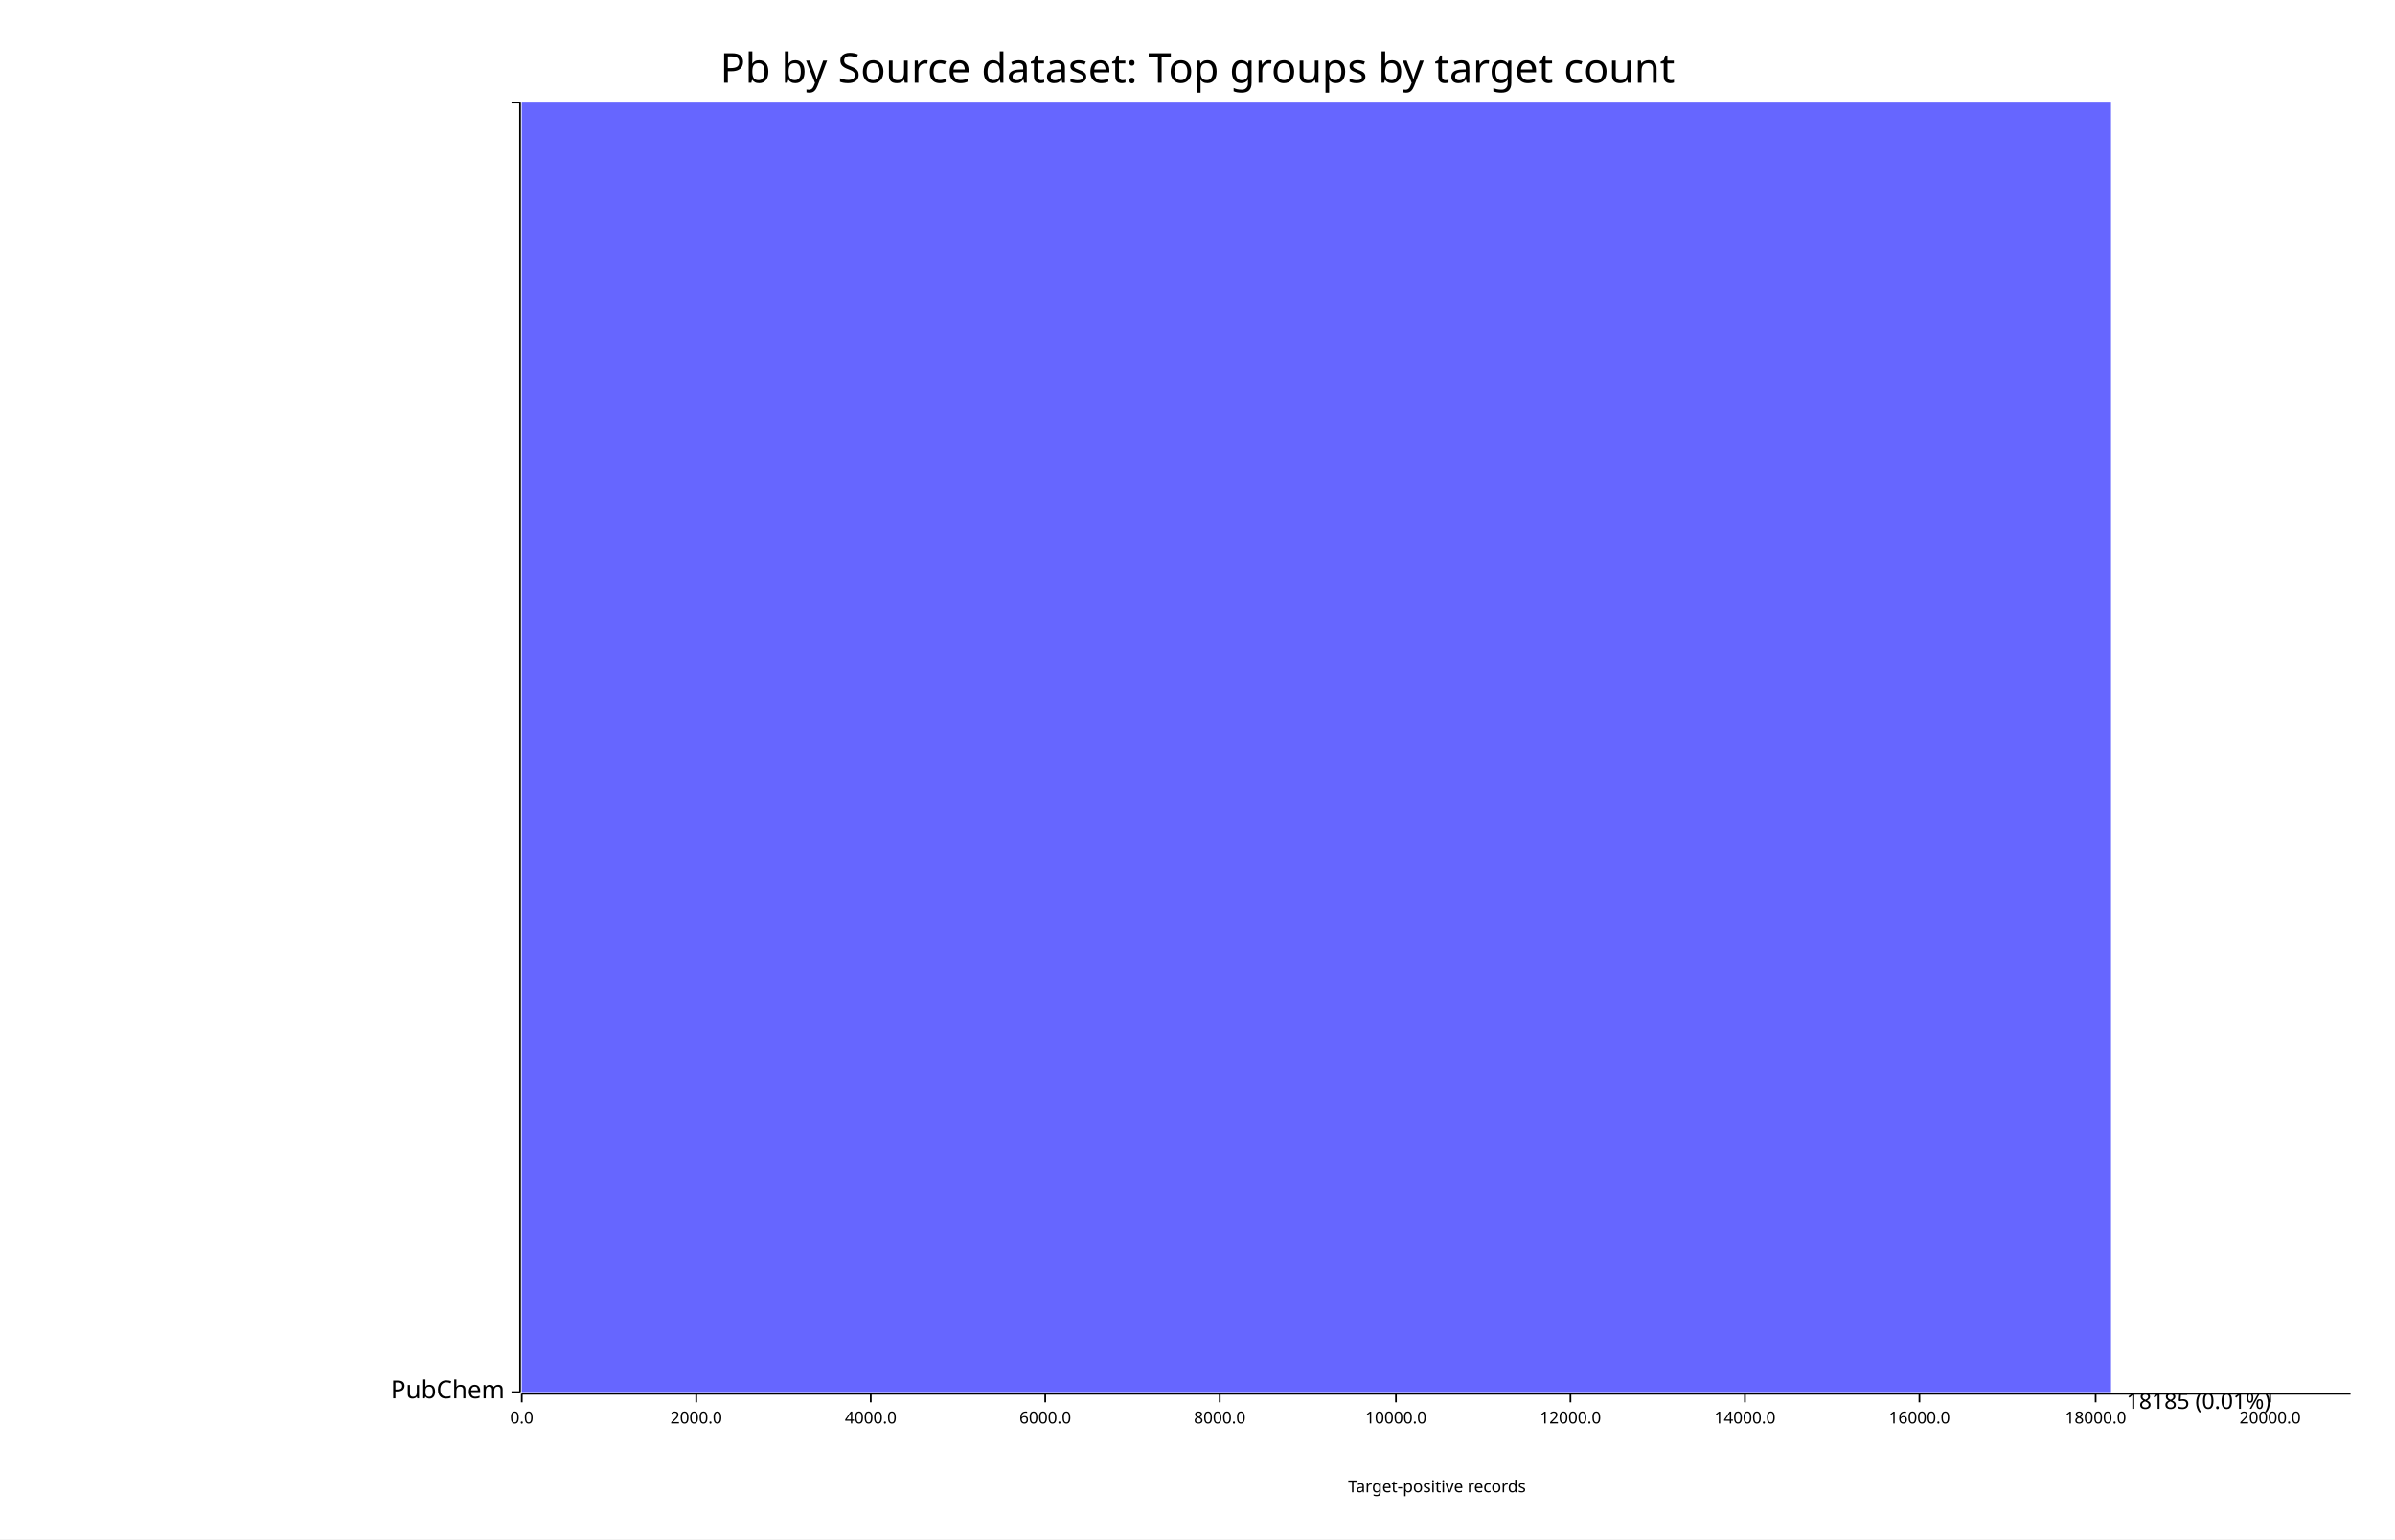
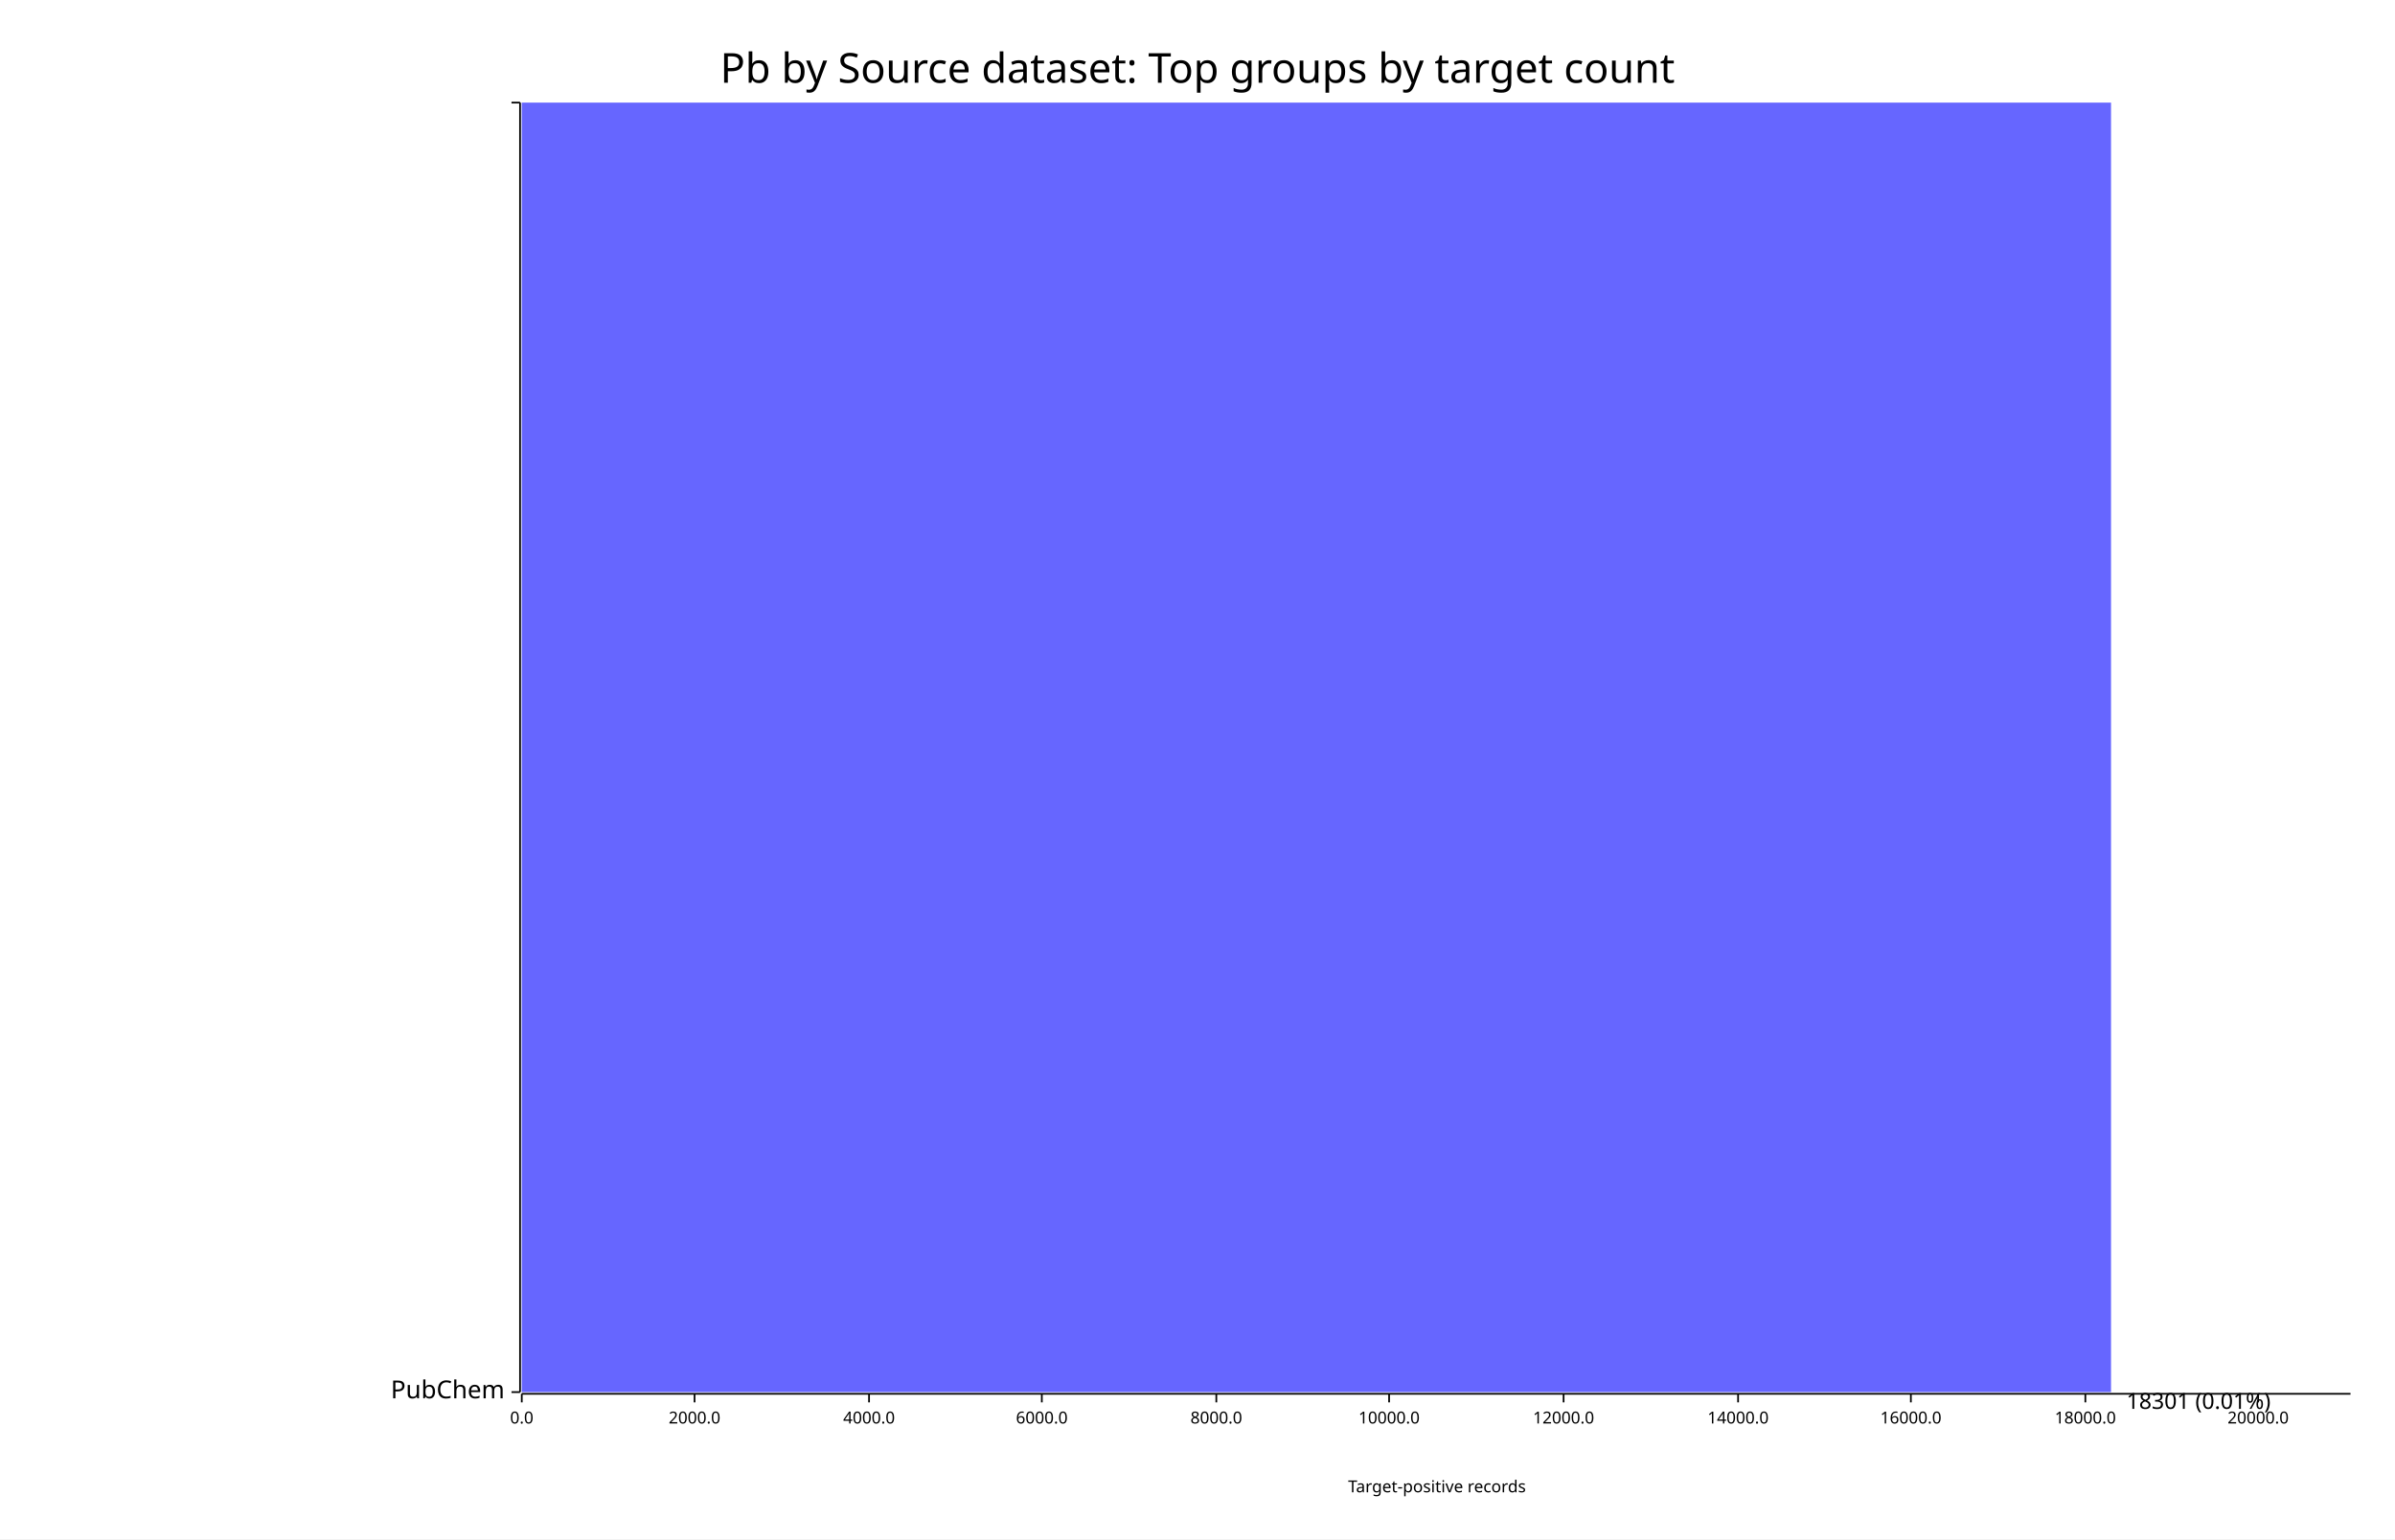
<svg xmlns="http://www.w3.org/2000/svg" width="1400" height="900" viewBox="0 0 1400 900">
  <rect x="0" y="0" width="1400" height="900" opacity="1" fill="#FFFFFF" stroke="none" />
  <text x="700" y="30" dy="0.76em" text-anchor="middle" font-family="sans-serif" font-size="24.194" opacity="1" fill="#000000">
Pb by Source dataset: Top groups by target count
</text>
  <text x="840" y="875" dy="-0.5ex" text-anchor="middle" font-family="sans-serif" font-size="9.677" opacity="1" fill="#000000">
Target-positive records
</text>
  <polyline fill="none" opacity="1" stroke="#000000" stroke-width="1" points="304,60 304,814 " />
  <text x="295" y="814" dy="0.5ex" text-anchor="end" font-family="sans-serif" font-size="14.516" opacity="1" fill="#000000">
PubChem
</text>
  <polyline fill="none" opacity="1" stroke="#000000" stroke-width="1" points="299,814 304,814 " />
  <text x="295" y="60" dy="0.5ex" text-anchor="end" font-family="sans-serif" font-size="14.516" opacity="1" fill="#000000">

</text>
  <polyline fill="none" opacity="1" stroke="#000000" stroke-width="1" points="299,60 304,60 " />
  <polyline fill="none" opacity="1" stroke="#000000" stroke-width="1" points="305,815 1374,815 " />
  <text x="305" y="825" dy="0.76em" text-anchor="middle" font-family="sans-serif" font-size="9.677" opacity="1" fill="#000000">
0.0
</text>
  <polyline fill="none" opacity="1" stroke="#000000" stroke-width="1" points="305,815 305,820 " />
-   <text x="407" y="825" dy="0.76em" text-anchor="middle" font-family="sans-serif" font-size="9.677" opacity="1" fill="#000000">
+   <text x="406" y="825" dy="0.76em" text-anchor="middle" font-family="sans-serif" font-size="9.677" opacity="1" fill="#000000">
2000.0
</text>
-   <polyline fill="none" opacity="1" stroke="#000000" stroke-width="1" points="407,815 407,820 " />
-   <text x="509" y="825" dy="0.76em" text-anchor="middle" font-family="sans-serif" font-size="9.677" opacity="1" fill="#000000">
+   <polyline fill="none" opacity="1" stroke="#000000" stroke-width="1" points="406,815 406,820 " />
+   <text x="508" y="825" dy="0.76em" text-anchor="middle" font-family="sans-serif" font-size="9.677" opacity="1" fill="#000000">
4000.0
</text>
-   <polyline fill="none" opacity="1" stroke="#000000" stroke-width="1" points="509,815 509,820 " />
-   <text x="611" y="825" dy="0.76em" text-anchor="middle" font-family="sans-serif" font-size="9.677" opacity="1" fill="#000000">
+   <polyline fill="none" opacity="1" stroke="#000000" stroke-width="1" points="508,815 508,820 " />
+   <text x="609" y="825" dy="0.76em" text-anchor="middle" font-family="sans-serif" font-size="9.677" opacity="1" fill="#000000">
6000.0
</text>
-   <polyline fill="none" opacity="1" stroke="#000000" stroke-width="1" points="611,815 611,820 " />
-   <text x="713" y="825" dy="0.76em" text-anchor="middle" font-family="sans-serif" font-size="9.677" opacity="1" fill="#000000">
+   <polyline fill="none" opacity="1" stroke="#000000" stroke-width="1" points="609,815 609,820 " />
+   <text x="711" y="825" dy="0.76em" text-anchor="middle" font-family="sans-serif" font-size="9.677" opacity="1" fill="#000000">
8000.0
</text>
-   <polyline fill="none" opacity="1" stroke="#000000" stroke-width="1" points="713,815 713,820 " />
-   <text x="816" y="825" dy="0.76em" text-anchor="middle" font-family="sans-serif" font-size="9.677" opacity="1" fill="#000000">
+   <polyline fill="none" opacity="1" stroke="#000000" stroke-width="1" points="711,815 711,820 " />
+   <text x="812" y="825" dy="0.76em" text-anchor="middle" font-family="sans-serif" font-size="9.677" opacity="1" fill="#000000">
10000.0
</text>
-   <polyline fill="none" opacity="1" stroke="#000000" stroke-width="1" points="816,815 816,820 " />
-   <text x="918" y="825" dy="0.76em" text-anchor="middle" font-family="sans-serif" font-size="9.677" opacity="1" fill="#000000">
+   <polyline fill="none" opacity="1" stroke="#000000" stroke-width="1" points="812,815 812,820 " />
+   <text x="914" y="825" dy="0.76em" text-anchor="middle" font-family="sans-serif" font-size="9.677" opacity="1" fill="#000000">
12000.0
</text>
-   <polyline fill="none" opacity="1" stroke="#000000" stroke-width="1" points="918,815 918,820 " />
-   <text x="1020" y="825" dy="0.76em" text-anchor="middle" font-family="sans-serif" font-size="9.677" opacity="1" fill="#000000">
+   <polyline fill="none" opacity="1" stroke="#000000" stroke-width="1" points="914,815 914,820 " />
+   <text x="1016" y="825" dy="0.76em" text-anchor="middle" font-family="sans-serif" font-size="9.677" opacity="1" fill="#000000">
14000.0
</text>
-   <polyline fill="none" opacity="1" stroke="#000000" stroke-width="1" points="1020,815 1020,820 " />
-   <text x="1122" y="825" dy="0.76em" text-anchor="middle" font-family="sans-serif" font-size="9.677" opacity="1" fill="#000000">
+   <polyline fill="none" opacity="1" stroke="#000000" stroke-width="1" points="1016,815 1016,820 " />
+   <text x="1117" y="825" dy="0.76em" text-anchor="middle" font-family="sans-serif" font-size="9.677" opacity="1" fill="#000000">
16000.0
</text>
-   <polyline fill="none" opacity="1" stroke="#000000" stroke-width="1" points="1122,815 1122,820 " />
-   <text x="1225" y="825" dy="0.76em" text-anchor="middle" font-family="sans-serif" font-size="9.677" opacity="1" fill="#000000">
+   <polyline fill="none" opacity="1" stroke="#000000" stroke-width="1" points="1117,815 1117,820 " />
+   <text x="1219" y="825" dy="0.76em" text-anchor="middle" font-family="sans-serif" font-size="9.677" opacity="1" fill="#000000">
18000.0
</text>
-   <polyline fill="none" opacity="1" stroke="#000000" stroke-width="1" points="1225,815 1225,820 " />
-   <text x="1327" y="825" dy="0.76em" text-anchor="middle" font-family="sans-serif" font-size="9.677" opacity="1" fill="#000000">
+   <polyline fill="none" opacity="1" stroke="#000000" stroke-width="1" points="1219,815 1219,820 " />
+   <text x="1320" y="825" dy="0.76em" text-anchor="middle" font-family="sans-serif" font-size="9.677" opacity="1" fill="#000000">
20000.0
</text>
-   <polyline fill="none" opacity="1" stroke="#000000" stroke-width="1" points="1327,815 1327,820 " />
+   <polyline fill="none" opacity="1" stroke="#000000" stroke-width="1" points="1320,815 1320,820 " />
  <rect x="305" y="60" width="929" height="754" opacity="0.6" fill="#0000FF" stroke="none" />
  <text x="1243" y="814" dy="0.76em" text-anchor="start" font-family="sans-serif" font-size="12.903" opacity="1" fill="#000000">
- 18185 (0.01%)
+ 18301 (0.01%)
</text>
</svg>
